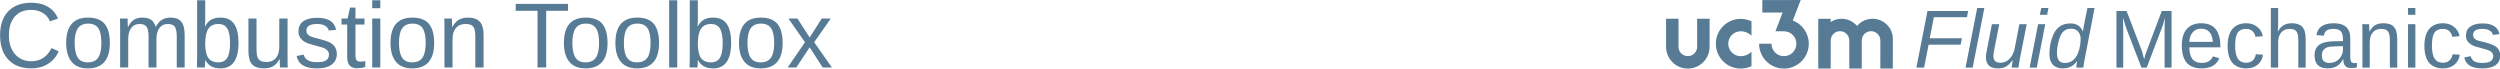
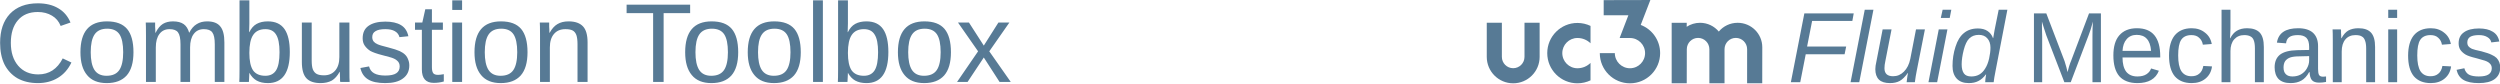
- <svg xmlns="http://www.w3.org/2000/svg" width="207.649mm" height="5.695mm" viewBox="0 0 207.649 5.695" version="1.1" id="svg5">
+ <svg xmlns="http://www.w3.org/2000/svg" width="246.098mm" height="8.201mm" viewBox="0 0 246.098 8.201" version="1.1" id="svg5">
  <defs id="defs2">
    <clipPath id="clip1">
      <path d="M 302,0.43 H 464 V 223 H 302 Z m 0,0" id="path824" />
    </clipPath>
    <clipPath id="clip2">
      <path d="M 494,61 H 736.215 V 223 H 494 Z m 0,0" id="path827" />
    </clipPath>
    <clipPath id="clip1-7">
      <path d="M 302,0.43 H 464 V 223 H 302 Z m 0,0" id="path824-5" />
    </clipPath>
    <clipPath id="clip2-7">
      <path d="M 494,61 H 736.215 V 223 H 494 Z m 0,0" id="path827-9" />
    </clipPath>
  </defs>
-   <g id="layer1" transform="translate(2156.002,80.01993)" />
-   <g id="layer2" transform="translate(2156.002,80.01993)">
-     <g id="surface48316" transform="matrix(0.02558325,0,0,0.02558325,-2017.618,-80.03019)" style="fill:#577a95;fill-opacity:1">
-       <path style="fill:#577a95;fill-opacity:1;fill-rule:nonzero;stroke:none" d="m 277.262,116.016 c -9.039,-8.73 -21.371,-14.105 -34.941,-14.105 -22.316,0 -40.473,18.117 -40.473,40.438 0,22.316 18.094,40.43 40.414,40.43 13.645,0 25.941,-5.43 35,-14.254 v 46.551 c -10.551,5.066 -22.512,7.906 -35,7.906 -44.531,0 -80.633,-36.102 -80.633,-80.633 0,-44.535 36.102,-80.637 80.633,-80.637 12.504,0 24.438,2.848 35,7.926 v 46.379" id="path832" />
-       <path style="fill:#577a95;fill-opacity:1;fill-rule:evenodd;stroke:none" d="m 100.828,61.164 v 91.25 c 0,16.691 -13.559,30.219 -30.246,30.219 -16.688,0 -30.219,-13.527 -30.219,-30.219 V 61.164 H 0 V 152.391 C 0,191.387 31.613,223 70.605,223 109.602,223 141.273,191.387 141.273,152.391 V 61.164 h -40.445" id="path834" />
-       <g clip-path="url(#clip1)" clip-rule="nonzero" id="g838" style="fill:#577a95;fill-opacity:1">
-         <path style="fill:#577a95;fill-opacity:1;fill-rule:evenodd;stroke:none" d="m 378.387,41.203 -23.32,60.66 28.195,0.019 -0.574,0.066 c 22.32,0 40.355,18.098 40.355,40.414 0,22.324 -18.094,40.414 -40.414,40.414 -22.32,0 -40.414,-18.09 -40.414,-40.414 l -40.191,0.078 c 0,44.535 36.074,80.559 80.605,80.559 44.535,0 80.633,-36.102 80.633,-80.637 0,-34.418 -21.504,-63.797 -51.859,-75.367 L 437.145,0.43 312.43,0.734 v 40.43 l 65.957,0.039" id="path836" />
+   <g id="layer1" transform="translate(2175.226,81.27279)" />
+   <g id="layer2" transform="translate(2175.226,81.27279)">
+     <g id="g856" transform="matrix(1.44,0,0,1.44,902.9581,33.95591)">
+       <g id="surface48316" transform="matrix(0.02558325,0,0,0.02558325,-2035.992,-80.03019)" style="fill:#577a95;fill-opacity:1">
+         <path style="fill:#577a95;fill-opacity:1;fill-rule:nonzero;stroke:none" d="m 277.262,116.016 c -9.039,-8.73 -21.371,-14.105 -34.941,-14.105 -22.316,0 -40.473,18.117 -40.473,40.438 0,22.316 18.094,40.43 40.414,40.43 13.645,0 25.941,-5.43 35,-14.254 v 46.551 c -10.551,5.066 -22.512,7.906 -35,7.906 -44.531,0 -80.633,-36.102 -80.633,-80.633 0,-44.535 36.102,-80.637 80.633,-80.637 12.504,0 24.438,2.848 35,7.926 v 46.379" id="path832" />
+         <path style="fill:#577a95;fill-opacity:1;fill-rule:evenodd;stroke:none" d="m 100.828,61.164 v 91.25 c 0,16.691 -13.559,30.219 -30.246,30.219 -16.688,0 -30.219,-13.527 -30.219,-30.219 V 61.164 H 0 V 152.391 C 0,191.387 31.613,223 70.605,223 109.602,223 141.273,191.387 141.273,152.391 V 61.164 h -40.445" id="path834" />
+         <g clip-path="url(#clip1)" clip-rule="nonzero" id="g838" style="fill:#577a95;fill-opacity:1">
+           <path style="fill:#577a95;fill-opacity:1;fill-rule:evenodd;stroke:none" d="m 378.387,41.203 -23.32,60.66 28.195,0.019 -0.574,0.066 c 22.32,0 40.355,18.098 40.355,40.414 0,22.324 -18.094,40.414 -40.414,40.414 -22.32,0 -40.414,-18.09 -40.414,-40.414 l -40.191,0.078 c 0,44.535 36.074,80.559 80.605,80.559 44.535,0 80.633,-36.102 80.633,-80.637 0,-34.418 -21.504,-63.797 -51.859,-75.367 L 437.145,0.43 312.43,0.734 v 40.43 l 65.957,0.039" id="path836" />
+         </g>
+         <g clip-path="url(#clip2)" clip-rule="nonzero" id="g842" style="fill:#577a95;fill-opacity:1">
+           <path style="fill:#577a95;fill-opacity:1;fill-rule:evenodd;stroke:none" d="m 620.027,84.73 c -12,-14.312 -30.012,-23.418 -50.148,-23.418 -13.188,0 -25.406,3.906 -35.676,10.617 l 0.152,-10.574 H 494.094 V 222.879 h 40.262 l 0.18,-90.98 c 0,-16.688 13.469,-30.219 30.16,-30.219 16.688,0 30.148,13.625 30.148,30.316 v 90.883 h 40.484 l 0.012,-90.98 c 0,-16.688 13.473,-30.219 30.16,-30.219 16.688,0 30.219,13.531 30.219,30.219 l -0.07,90.98 h 40.449 l 0.117,-96.195 c 0,-36.227 -29.5,-65.371 -65.73,-65.371 -20.281,0 -38.426,8.961 -50.457,23.418" id="path840" />
+         </g>
      </g>
-       <g clip-path="url(#clip2)" clip-rule="nonzero" id="g842" style="fill:#577a95;fill-opacity:1">
-         <path style="fill:#577a95;fill-opacity:1;fill-rule:evenodd;stroke:none" d="m 620.027,84.73 c -12,-14.312 -30.012,-23.418 -50.148,-23.418 -13.188,0 -25.406,3.906 -35.676,10.617 l 0.152,-10.574 H 494.094 V 222.879 h 40.262 l 0.18,-90.98 c 0,-16.688 13.469,-30.219 30.16,-30.219 16.688,0 30.148,13.625 30.148,30.316 v 90.883 h 40.484 l 0.012,-90.98 c 0,-16.688 13.473,-30.219 30.16,-30.219 16.688,0 30.219,13.531 30.219,30.219 l -0.07,90.98 h 40.449 l 0.117,-96.195 c 0,-36.227 -29.5,-65.371 -65.73,-65.371 -20.281,0 -38.426,8.961 -50.457,23.418" id="path840" />
-       </g>
+       <text xml:space="preserve" style="font-style:italic;font-variant:normal;font-weight:normal;font-stretch:normal;font-size:6.838px;line-height:1.25;font-family:Arial;-inkscape-font-specification:'Arial Italic';letter-spacing:0px;word-spacing:0px;fill:#577a95;fill-opacity:1;stroke-width:0.016" x="-2015.406" y="-74.405" id="text4514">
+         <tspan id="tspan4512" style="font-style:italic;font-variant:normal;font-weight:normal;font-stretch:normal;font-size:6.838px;font-family:Arial;-inkscape-font-specification:'Arial Italic';fill:#577a95;fill-opacity:1;stroke-width:0.016" x="-2015.406" y="-74.405" rotate="0 0 0 0 0 0">Fluid</tspan>
+       </text>
+       <text xml:space="preserve" style="font-style:normal;font-variant:normal;font-weight:normal;font-stretch:normal;font-size:6.838px;line-height:1.25;font-family:Arial;-inkscape-font-specification:Arial;letter-spacing:0px;word-spacing:0px;fill:#577a95;fill-opacity:1;stroke-width:0.016" x="-1999.149" y="-74.405" id="text15890">
+         <tspan id="tspan15888" style="font-style:normal;font-variant:normal;font-weight:normal;font-stretch:normal;font-family:Arial;-inkscape-font-specification:Arial;fill:#577a95;fill-opacity:1;stroke-width:0.016" x="-1999.149" y="-74.405">Mechanics</tspan>
+       </text>
+       <text xml:space="preserve" style="font-style:normal;font-variant:normal;font-weight:normal;font-stretch:normal;font-size:7.693px;line-height:1.25;font-family:Arial;-inkscape-font-specification:Arial;letter-spacing:0px;word-spacing:0px;fill:#577a95;fill-opacity:1;stroke-width:0.017" x="-2138.011" y="-74.419" id="text15890-4">
+         <tspan id="tspan15888-8" style="font-style:normal;font-variant:normal;font-weight:normal;font-stretch:normal;font-family:Arial;-inkscape-font-specification:Arial;fill:#577a95;fill-opacity:1;stroke-width:0.017" x="-2138.011" y="-74.419">Combustion Toolbox</tspan>
+       </text>
    </g>
-     <text xml:space="preserve" style="font-style:italic;font-variant:normal;font-weight:normal;font-stretch:normal;font-size:6.838px;line-height:1.25;font-family:Arial;-inkscape-font-specification:'Arial Italic';letter-spacing:0px;word-spacing:0px;fill:#577a95;fill-opacity:1;stroke-width:0.016" x="-1997.032" y="-74.405" id="text4514">
-       <tspan id="tspan4512" style="font-style:italic;font-variant:normal;font-weight:normal;font-stretch:normal;font-size:6.838px;font-family:Arial;-inkscape-font-specification:'Arial Italic';fill:#577a95;fill-opacity:1;stroke-width:0.016" x="-1997.032" y="-74.405" rotate="0 0 0 0 0 0">Fluid</tspan>
-     </text>
-     <text xml:space="preserve" style="font-style:normal;font-variant:normal;font-weight:normal;font-stretch:normal;font-size:6.838px;line-height:1.25;font-family:Arial;-inkscape-font-specification:Arial;letter-spacing:0px;word-spacing:0px;fill:#577a95;fill-opacity:1;stroke-width:0.016" x="-1980.775" y="-74.405" id="text15890">
-       <tspan id="tspan15888" style="font-style:normal;font-variant:normal;font-weight:normal;font-stretch:normal;font-family:Arial;-inkscape-font-specification:Arial;fill:#577a95;fill-opacity:1;stroke-width:0.016" x="-1980.775" y="-74.405">Mechanics</tspan>
-     </text>
-     <text xml:space="preserve" style="font-style:normal;font-variant:normal;font-weight:normal;font-stretch:normal;font-size:7.693px;line-height:1.25;font-family:Arial;-inkscape-font-specification:Arial;letter-spacing:0px;word-spacing:0px;fill:#577a95;fill-opacity:1;stroke-width:0.017" x="-2156.385" y="-74.419" id="text15890-4">
-       <tspan id="tspan15888-8" style="font-style:normal;font-variant:normal;font-weight:normal;font-stretch:normal;font-family:Arial;-inkscape-font-specification:Arial;fill:#577a95;fill-opacity:1;stroke-width:0.017" x="-2156.385" y="-74.419">Combustion Toolbox</tspan>
-     </text>
  </g>
</svg>
